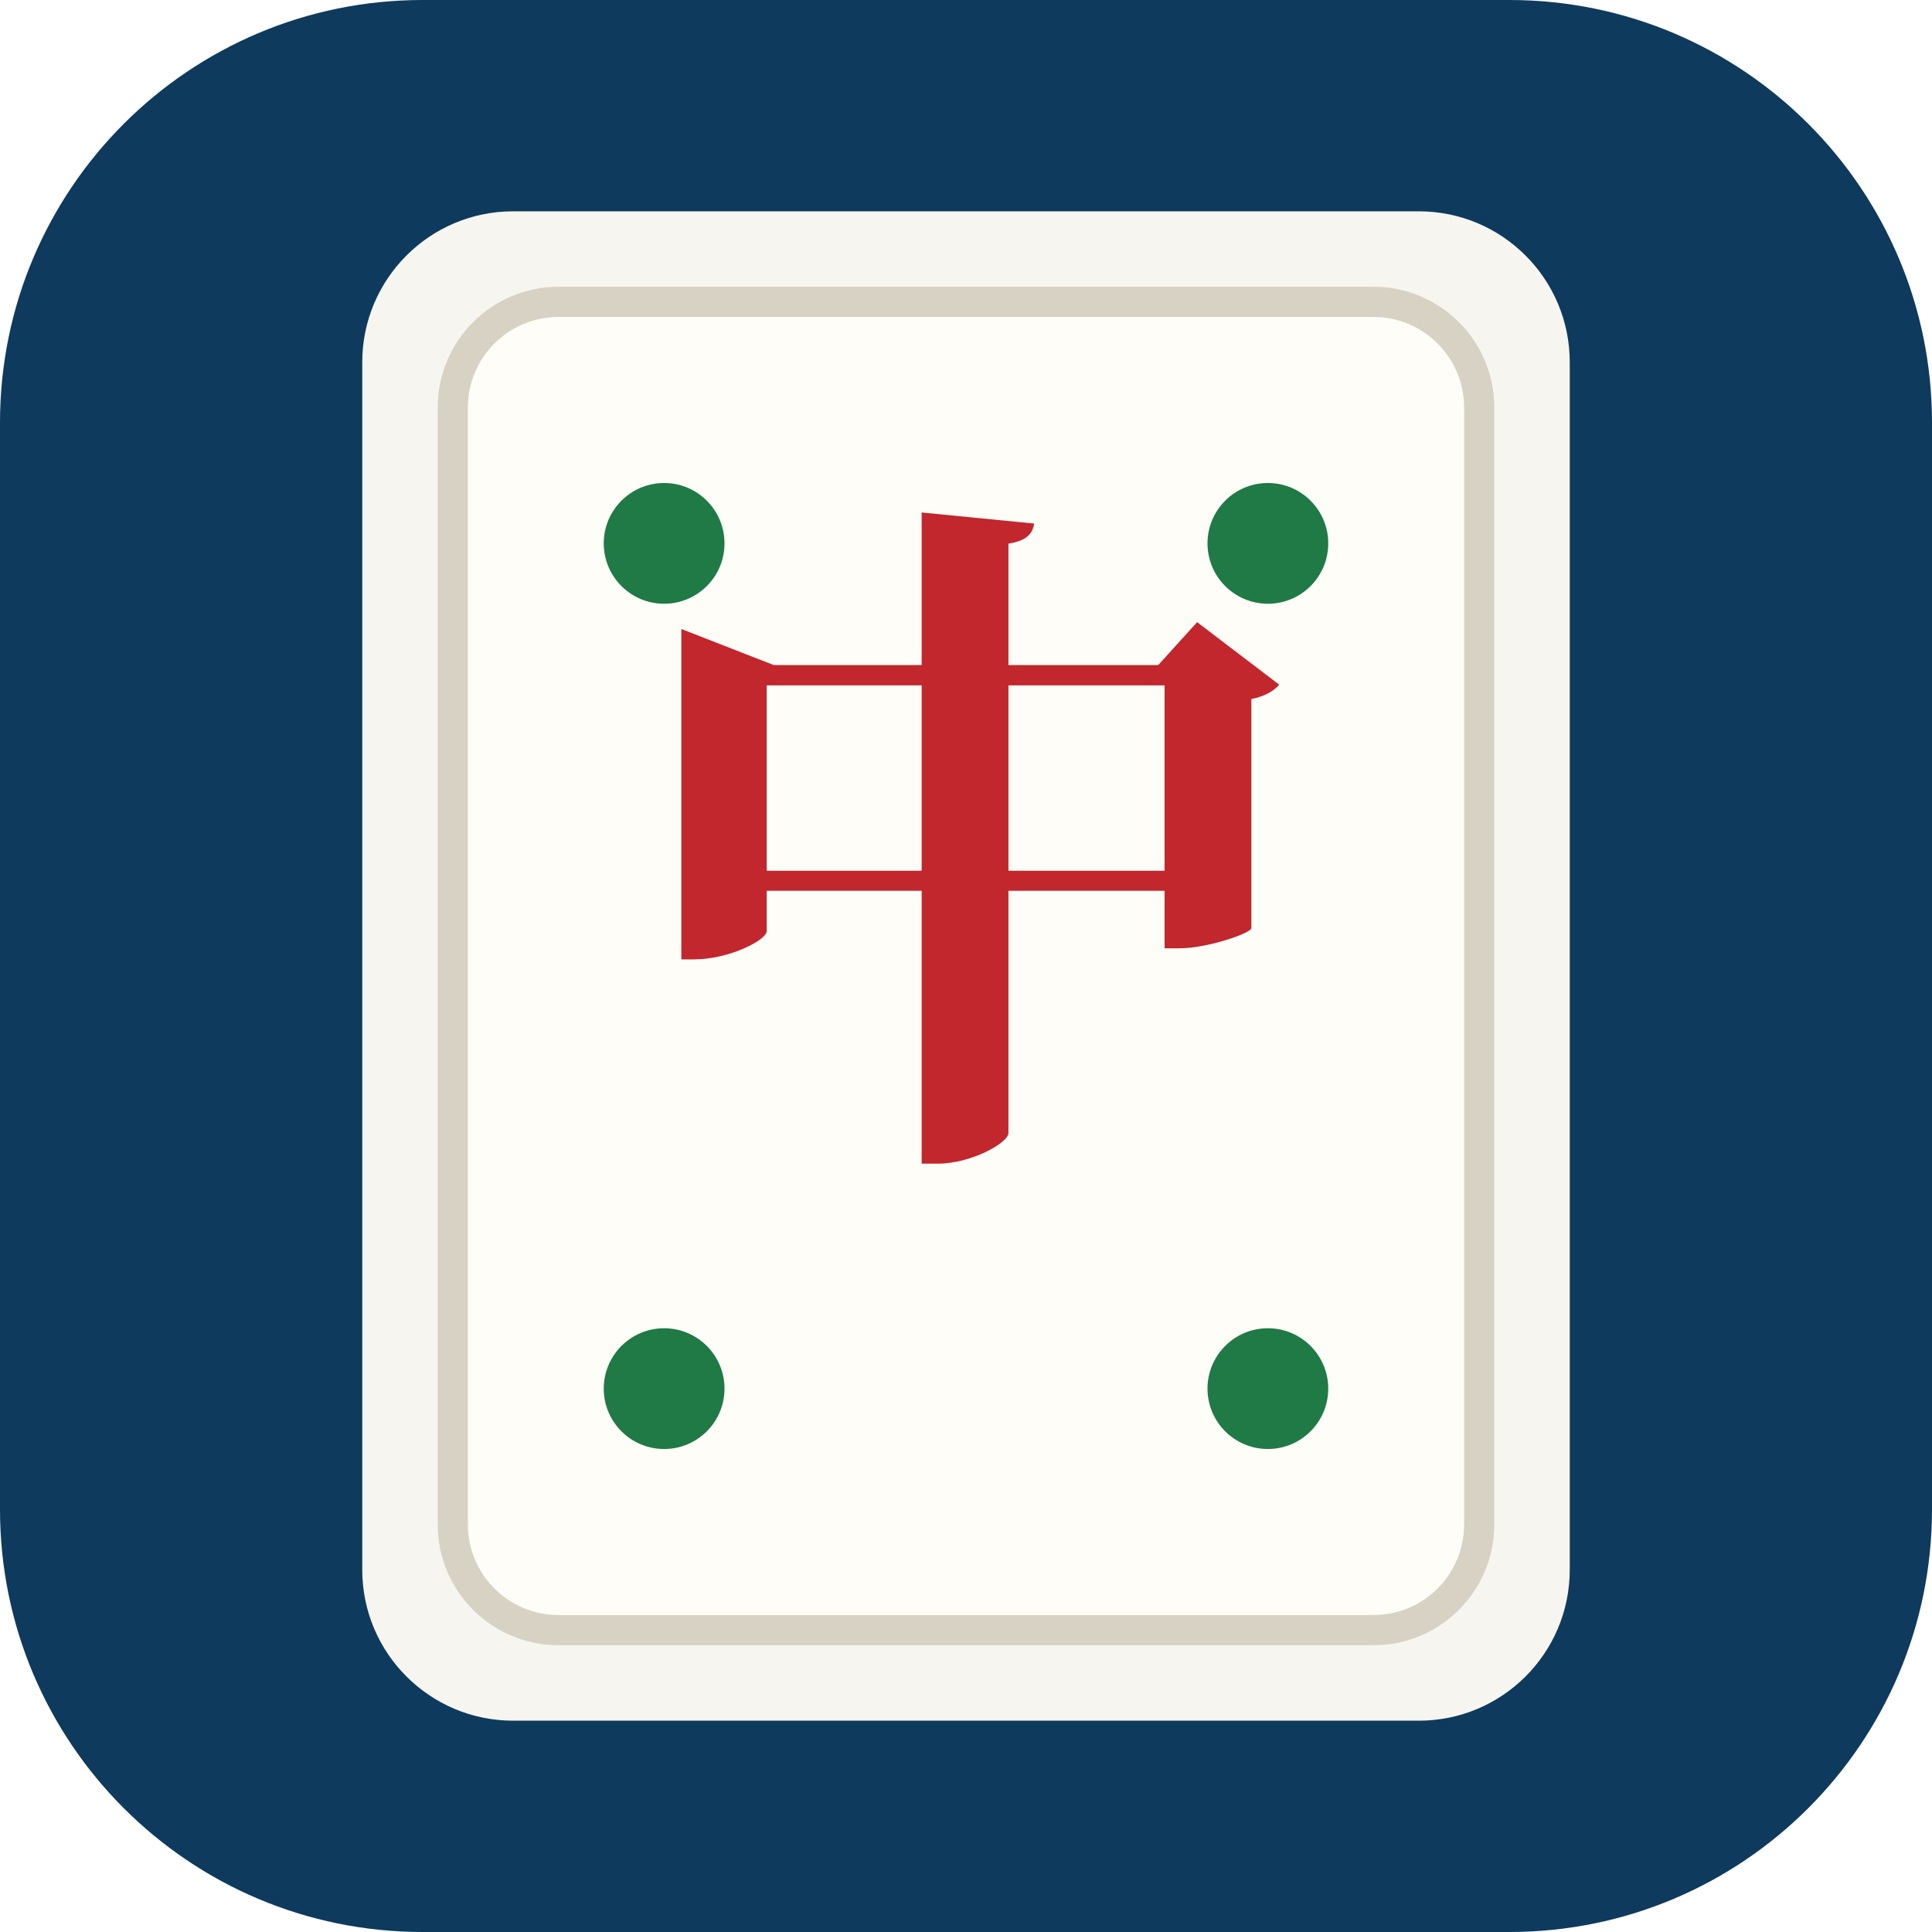
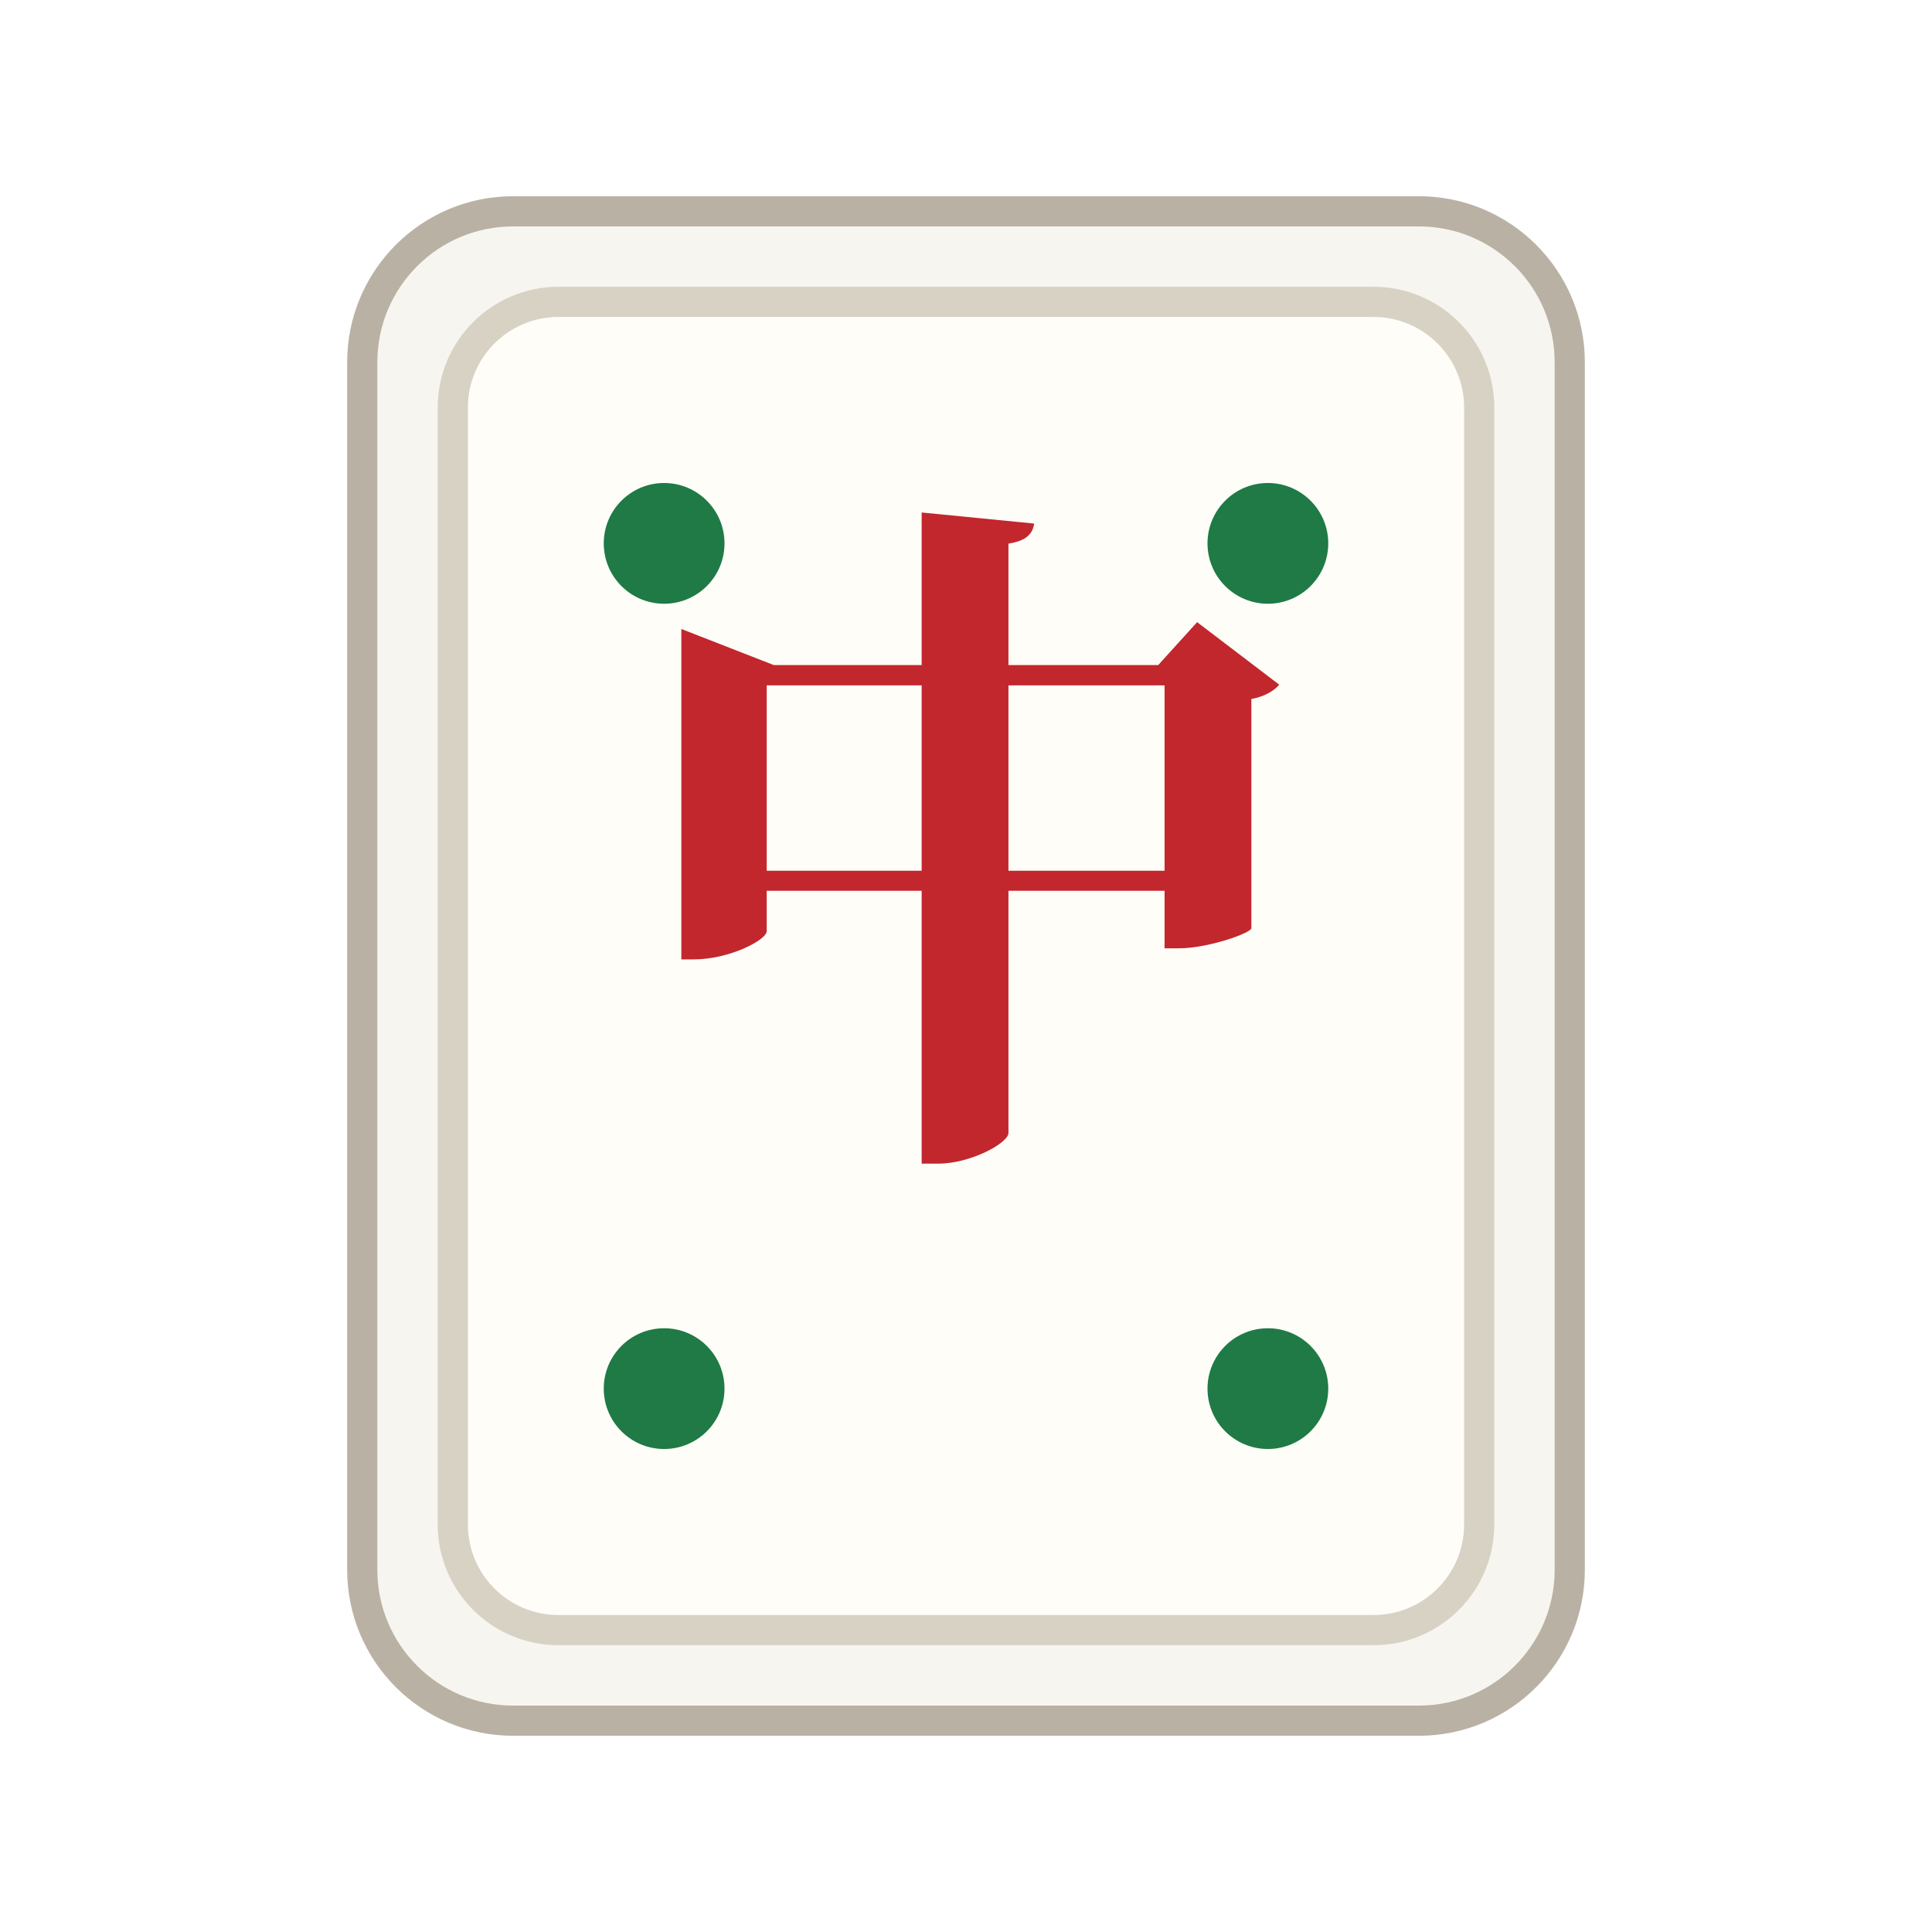
<svg xmlns="http://www.w3.org/2000/svg" viewBox="0 0 128 128">
-   <rect width="128" height="128" rx="28" fill="#0e3a5d" />
-   <rect x="24" y="14" width="80" height="100" rx="10" fill="#f7f5ef" />
+   <rect x="24" y="14" width="80" height="100" rx="10" fill="#f7f5ef" stroke="#b9b2a4" stroke-width="2" />
  <rect x="30" y="20" width="68" height="88" rx="7" fill="#fffdf8" stroke="#d8d2c5" stroke-width="2" />
  <circle cx="44" cy="36" r="4" fill="#1f7a45" />
  <circle cx="84" cy="36" r="4" fill="#1f7a45" />
  <circle cx="44" cy="92" r="4" fill="#1f7a45" />
  <circle cx="84" cy="92" r="4" fill="#1f7a45" />
  <text x="64" y="73" text-anchor="middle" font-size="46" font-weight="700" fill="#c1272d" font-family="Noto Serif CJK SC, Songti SC, STSong, serif">中</text>
</svg>
